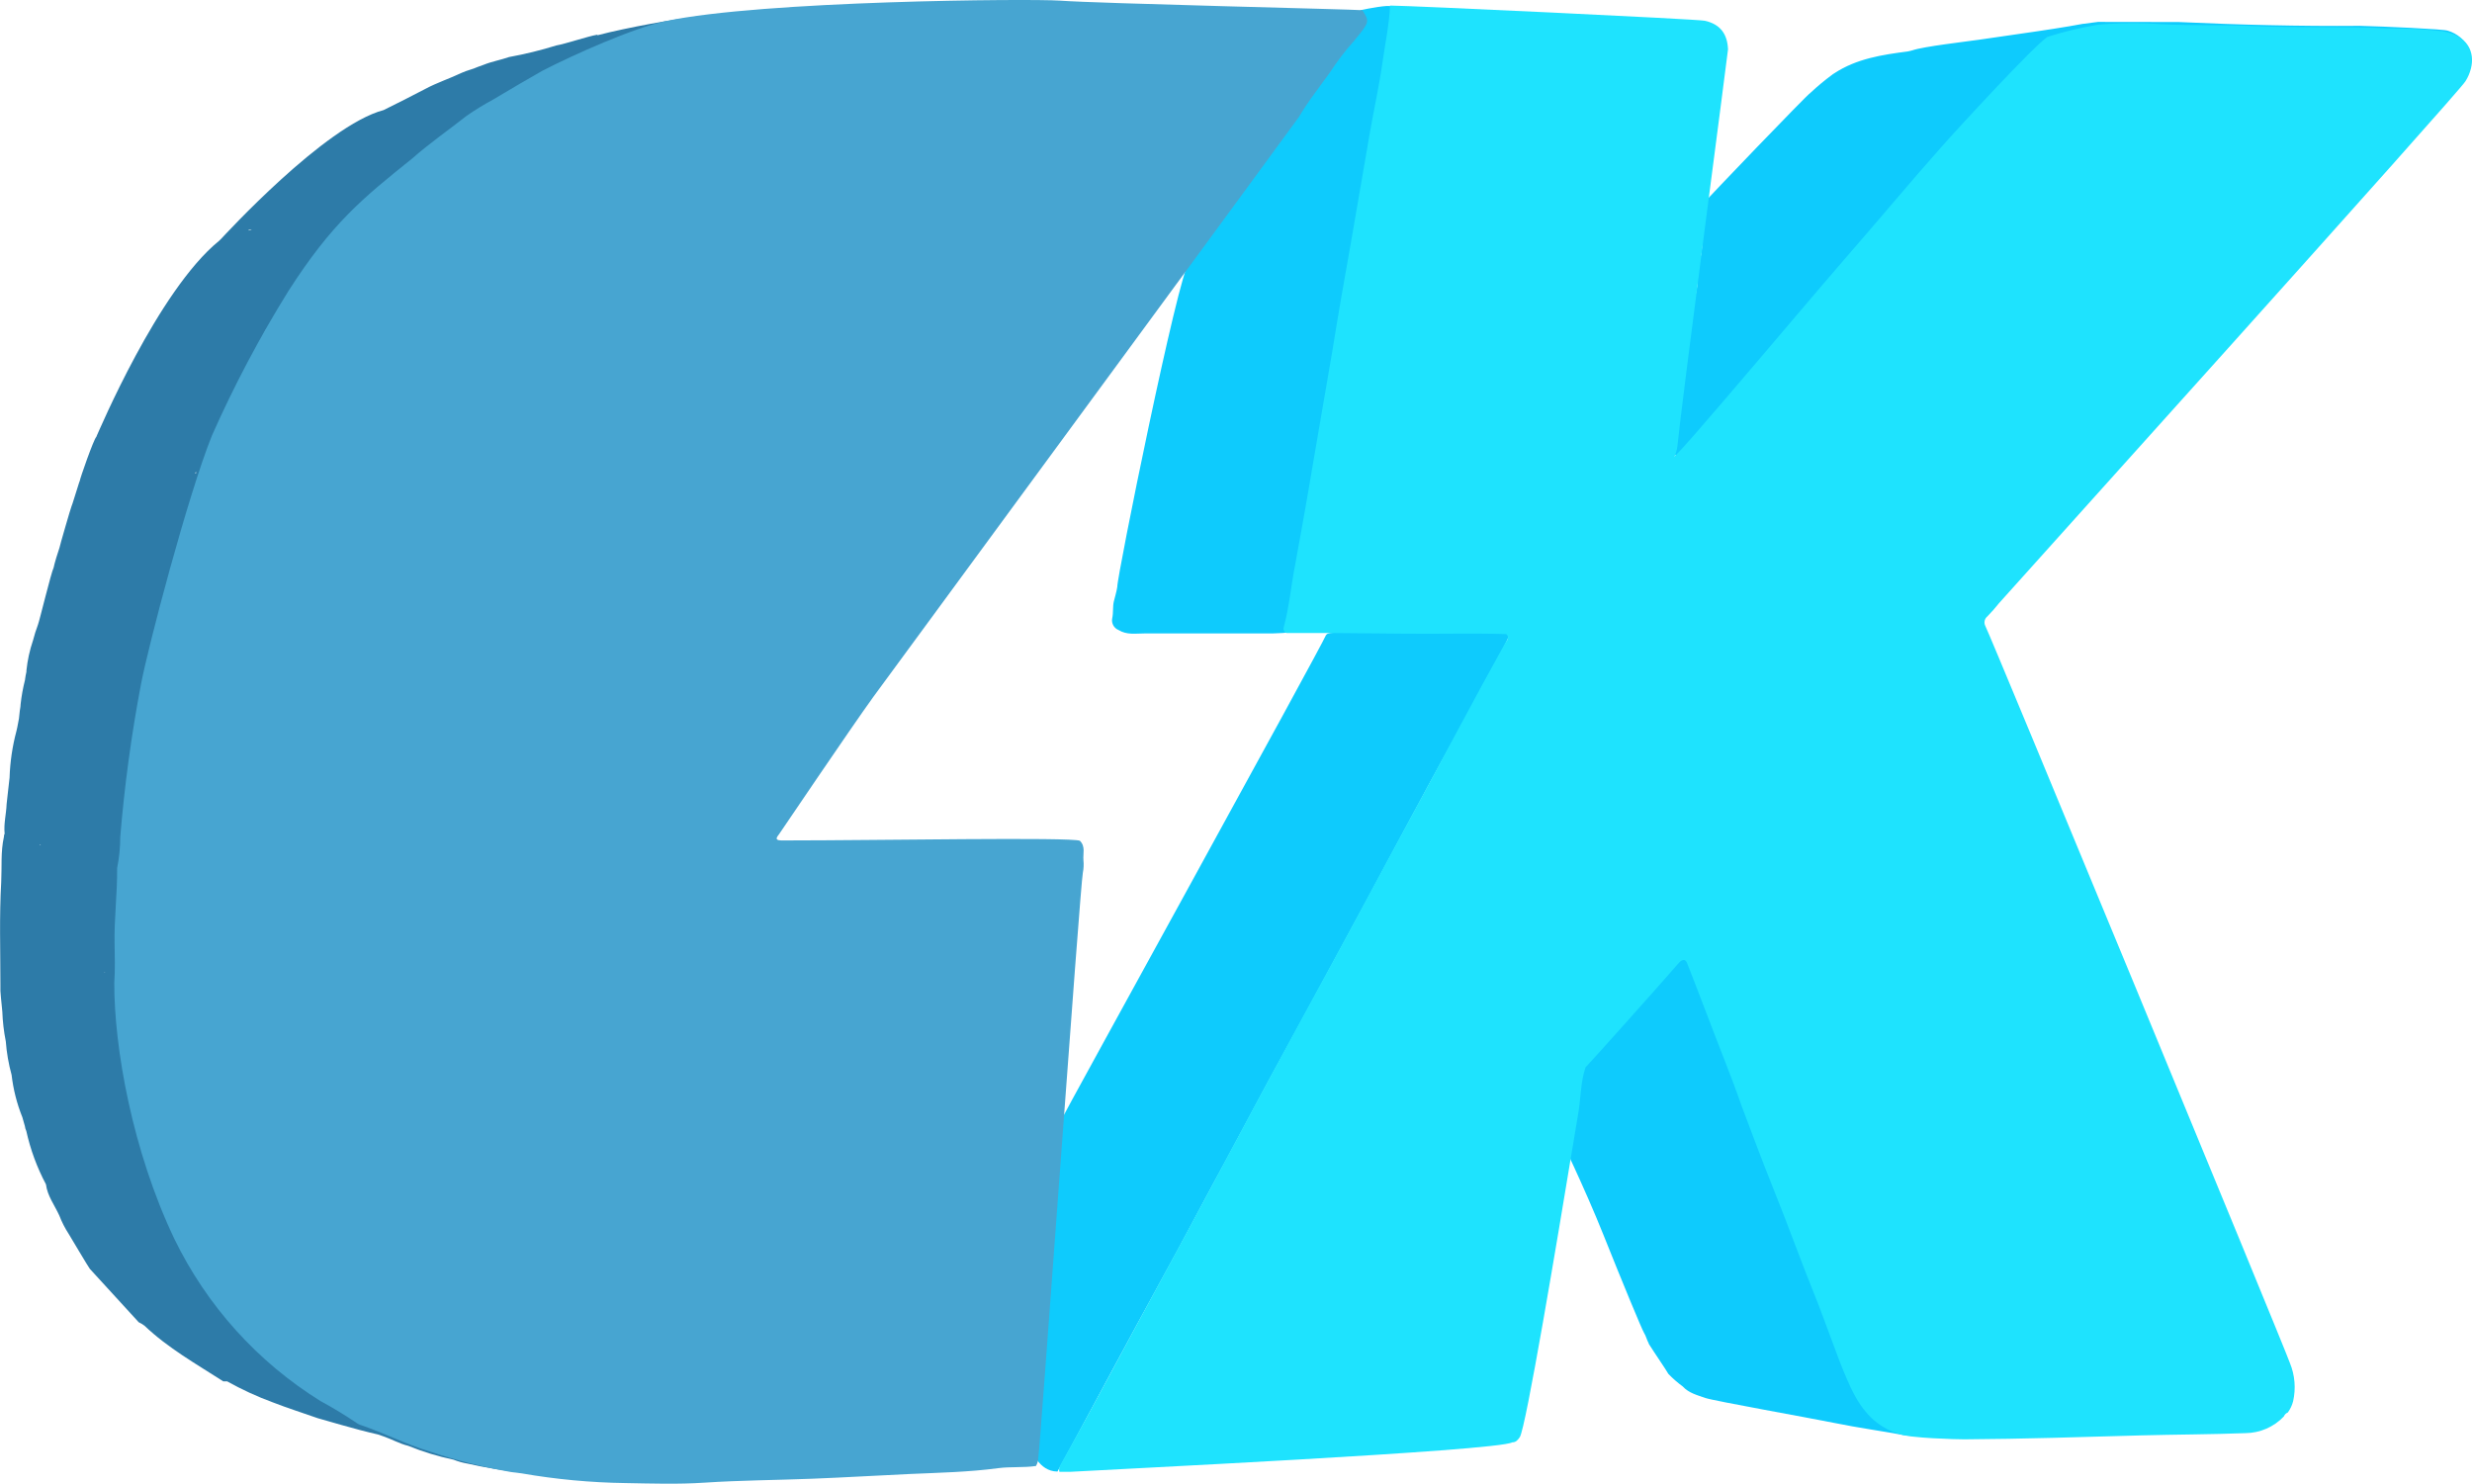
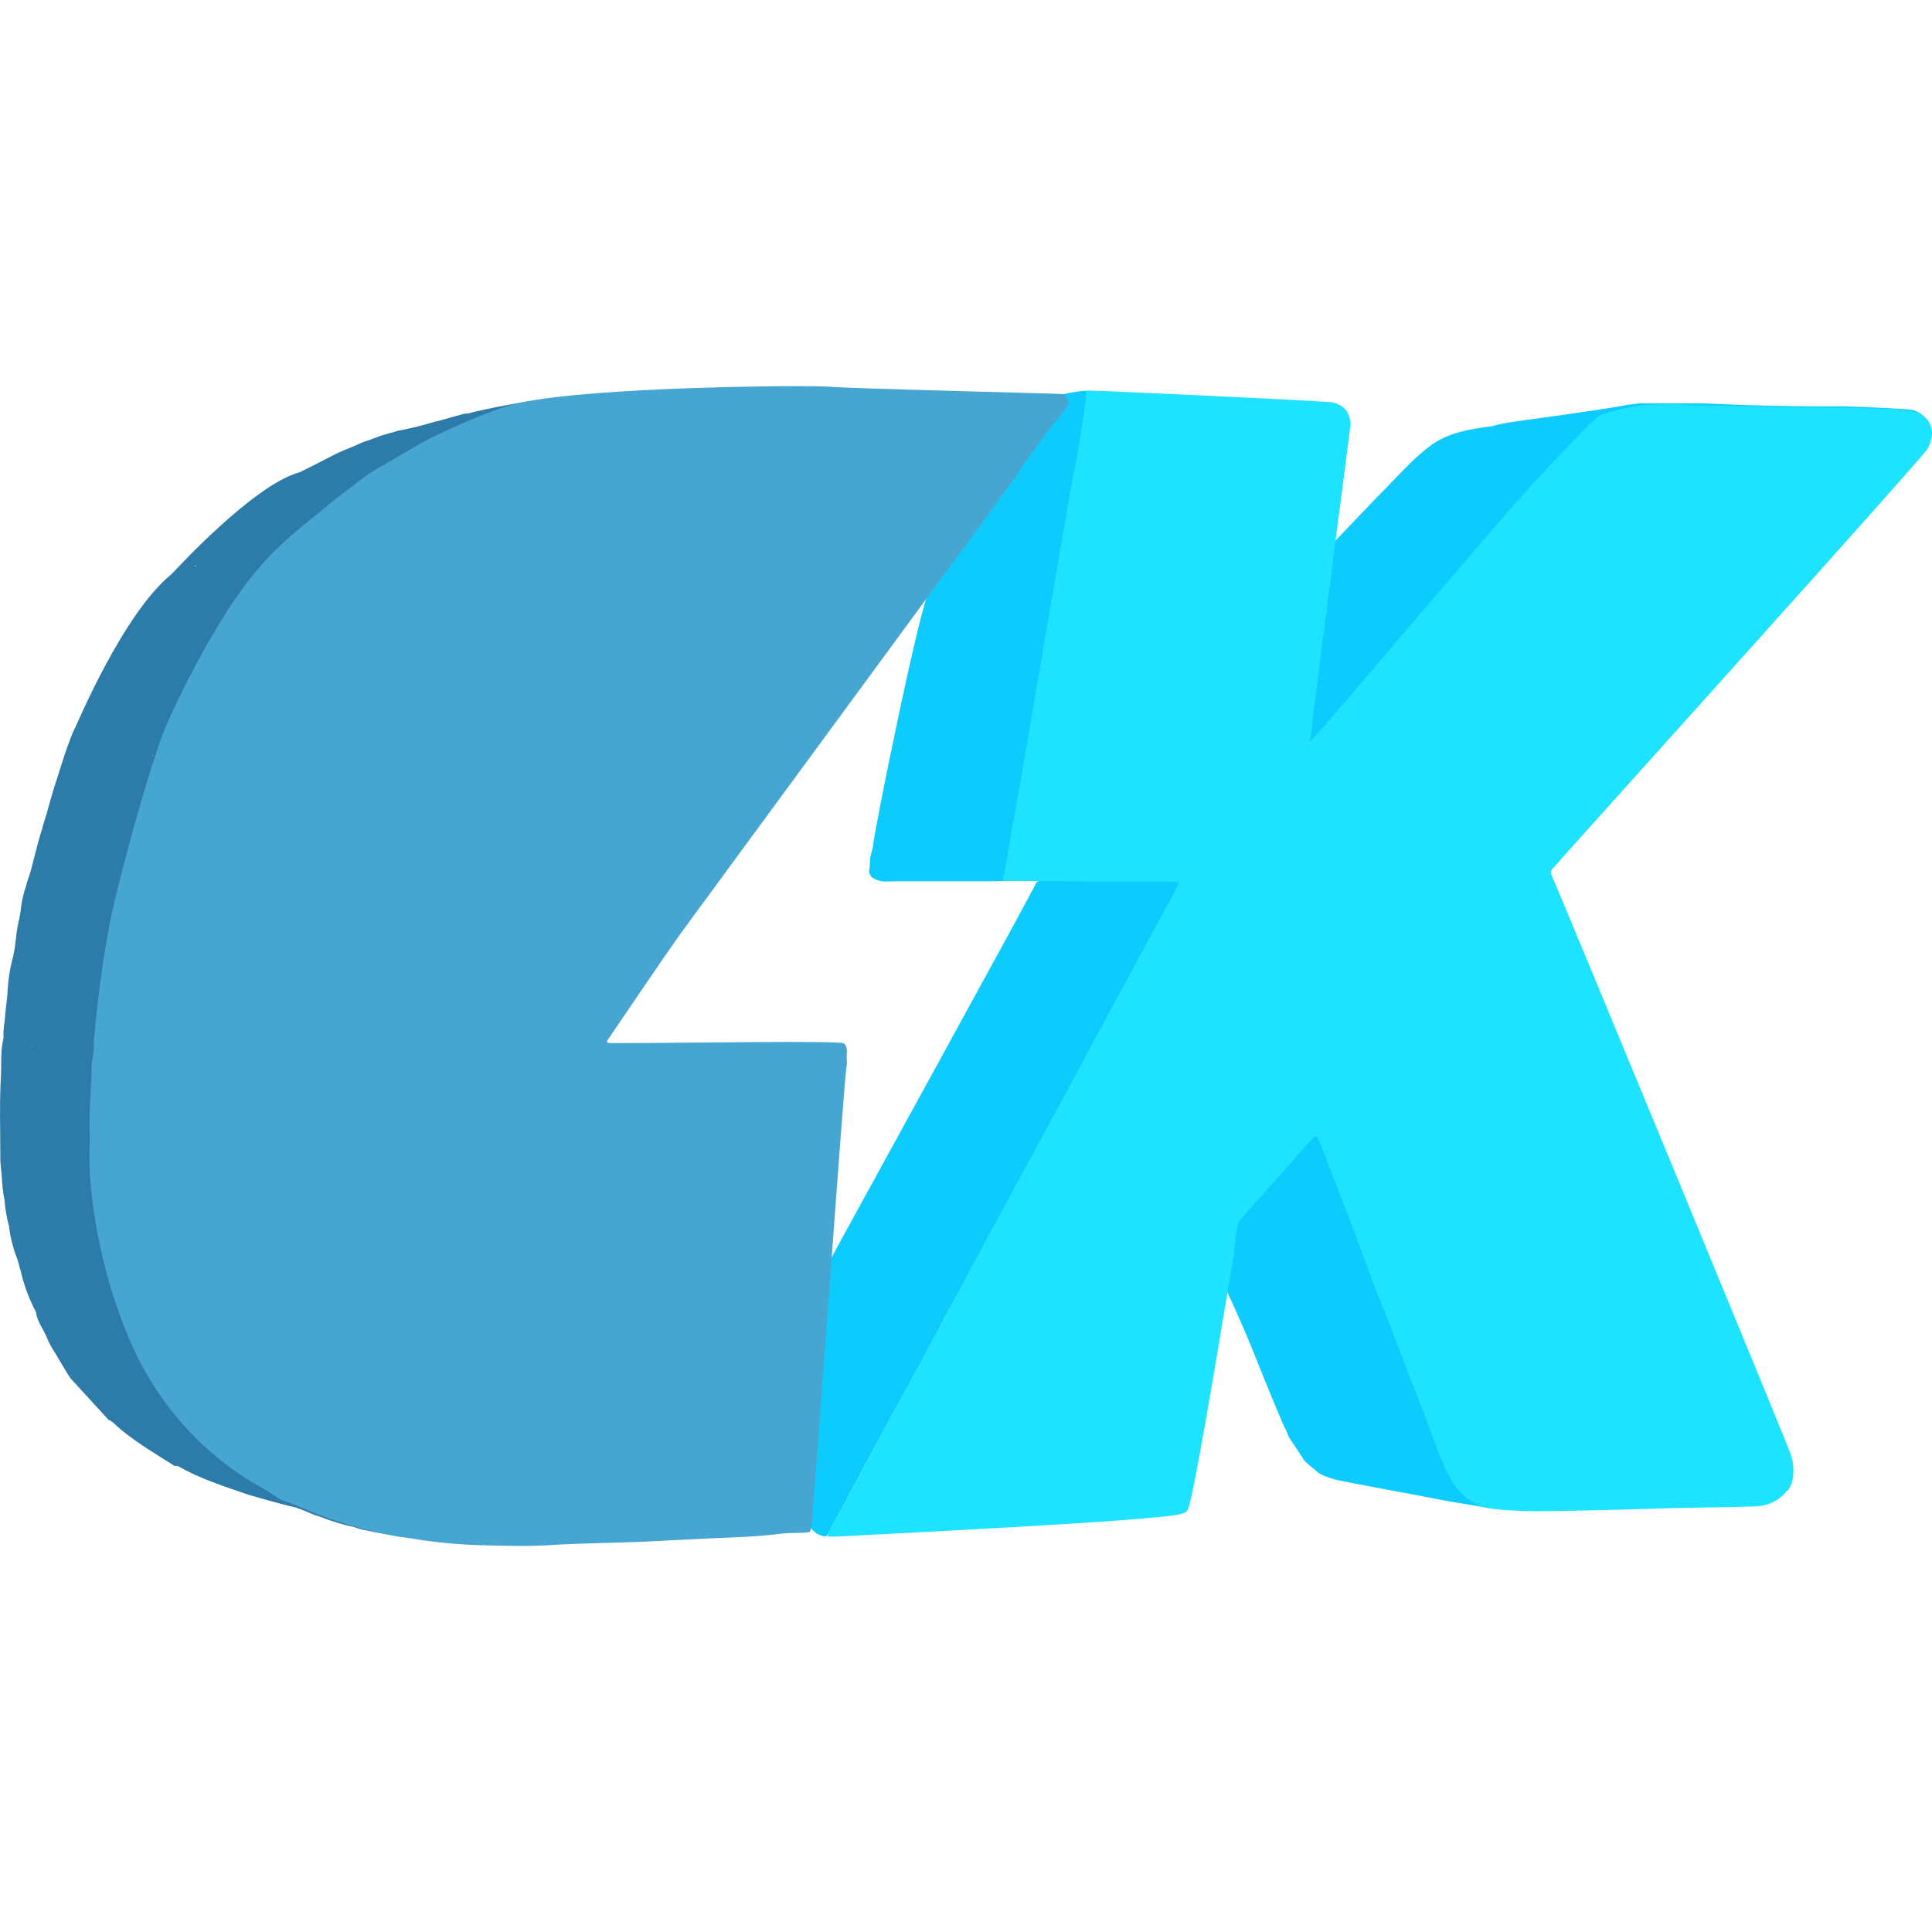
- <svg xmlns="http://www.w3.org/2000/svg" viewBox="0 0 426.53 256.02">
+ <svg xmlns="http://www.w3.org/2000/svg" viewBox="0 -85.255 426.53 426.53">
  <defs>
    <style>.cls-1{fill:#0ecbfd;}.cls-2{fill:#2d7ba8;}.cls-3{fill:#47a5d1;}.cls-4{fill:#1ee3fe;}</style>
  </defs>
  <g id="Слой_2" data-name="Слой 2">
    <g id="Слой_1-2" data-name="Слой 1">
      <path class="cls-1" d="M229.92,109.2a2.27,2.27,0,0,0-.72.12.7.7,0,0,0-.43.32c-.91,2.23-45.56,83.21-45.56,83.44S178,250.14,178,250.14s1.17,3.78,4.46,3.8c1.34-2.35,13.53-25.16,18.49-34.12,2.73-4.92,5.33-9.91,8-14.84,3.32-6.08,6.55-12.2,9.84-18.29,2.71-5,5.44-10,8.15-14.95q4.38-8.07,8.74-16.15c3.58-6.64,7.12-13.3,10.71-19.93,3.11-5.75,6.35-11.43,9.37-17.22,1.61-3.1,3.56-6,4.85-9.29H248.7C242.4,109.17,236.22,109,229.92,109.2Z" />
      <path class="cls-1" d="M193,108.72c1.43.88,2.93.59,4.44.59,7.07,0,14.13,0,21.2,0,.89,0,4.55,0,5.34-.63s-2-1.24-1.86-2c1.68-9.83,3.36-19.65,5.12-29.46C229.67,63.48,232,49.75,234.43,36c2-10.87,3.81-21.76,5.7-32.63A3,3,0,0,0,240,1.1c-.36-.29-3.9.35-5.26.66-.18.12.85,1.43.43,2.08-.66,1-1.4,2-2.1,3-2.25,3-4.33,6.07-6.55,9.05-1.08,1.34-1.95,2.83-3,4.21-.4.16-.55.54-.78.86-3.26,4.44-6.56,8.86-9.79,13.32-2.63,3.63-5.2,7.32-7.79,11-1.86,2-12.47,54.37-12.38,56-.13.87-.4,1.7-.6,2.54s-.06,1.91-.27,2.86A1.8,1.8,0,0,0,193,108.72Z" />
      <path class="cls-1" d="M333.41,247.66a26.78,26.78,0,0,1-4.27-.7,8.38,8.38,0,0,1-1.92-.32,9.26,9.26,0,0,0,1,.06c-1.18-1.07-3.91-2.9-5.1-4-.12-.05-.38.08-.63.22l0,0a.49.49,0,0,0,0-.11h0a7.18,7.18,0,0,0-1.68-2.64v0l0,0h0c.33-.72-1-2.2-1.26-2.76-1-2.43-2-4.89-2.9-7.35,0-.06-.05-.12-.08-.19-.08-.23-.16-.47-.26-.69-.52-1.38-1-2.77-1.55-4.15-.15-.4-.3-.81-.47-1.22,0,0,0-.09-.05-.13-.36-.92-.71-1.85-1.08-2.77-2.69-6.8-5.2-13.68-7.83-20.51-1.56-4.07-3.27-8.09-4.58-12.26-.18-.63-.4-1.24-.64-1.85-1.82-4.74-3.78-9.42-5.38-14.23a4.7,4.7,0,0,0-.21-.5c-1.2-2.68-2.08-5.48-3.29-8.15a4.06,4.06,0,0,0-.53-1v0h0a1.06,1.06,0,0,0-.85-.38h0l-.33,0c-2.2,1.47-3.63,3.68-5.33,5.6-2.92,3.31-5.78,6.67-8.76,9.92-1.4,1.63-4.44,2.28-4.65,4.65-.24,2.8.08,5.88-.22,8.68-.19,1.84-2.23.59-1.89,2.49,0,0,0,1.75,0,1.82.14.26,4.75,9.77,8,17.92s6.66,16.37,7,16.9.48,1.22.8,1.79l0,0v.06a2,2,0,0,1,.14.23c.72,1.16,2.94,4.4,3.26,5a18.73,18.73,0,0,0,2.47,2.16c1.05,1.15,2.53,1.51,3.93,2s18.22,3.48,22.33,4.32,8.15,1.38,12.3,2.15A19.75,19.75,0,0,0,333.41,247.66Z" />
      <path class="cls-1" d="M426.12,8.57a6,6,0,0,0-3.79-3.28c-.73-.27-10.86-.72-15.16-.83-10.43.09-20.86-.18-31.28-.66L362,3.78l-2.71.35c-2.48.49-8,1.31-8.27,1.34l-9.51,1.38c-2.2.32-9.69,1.18-11.55,1.84h0c-.31.08-.64.17-.8.19-4.42.57-8.81,1.24-12.65,3.76a1.73,1.73,0,0,0-.25.16l-.08.06A42.61,42.61,0,0,0,312.4,16c-.54.27-18,18.48-18.21,18.83l0,.09c-.69,2.93-.21,5.91-.64,8.88a20.54,20.54,0,0,0-.63,4.73,10.19,10.19,0,0,1-.22,1.66s0,.19-.06.28c-.39,2.15-.72,4.32-1,6.48-.65,5.35-1.59,10.65-2.34,16a20.45,20.45,0,0,0-.53,5,2.34,2.34,0,0,0,.07.45,1.38,1.38,0,0,0,0,.2c1.3-.11,9.34-3,11-5.68L324,45.47c7.29-8.26,12.16-14.66,19.56-22.82,1.51-1.66,8.56-5.09,8.83-5.45,1.17-1.54-1.32-4.09.15-5.32a50.82,50.82,0,0,0,4.23-4.11c-1.44.64,2.31-1.22,1.26-1.19,4.31-1.11,1.09-1.84,5.49-2.06a105.84,105.84,0,0,1,10.83.2c7.06.36,14.13.1,21.2.35,8,.28,15.94.06,23.9.41,2.93.13,6,1.82,6.23,4,.19,1.67-1.19,3.06-1.47,4.57a3.84,3.84,0,0,0,1.61-2.21A5.59,5.59,0,0,0,426.12,8.57ZM334,8.57a0,0,0,0,0,0,0h.07A.13.13,0,0,1,334,8.57Z" />
      <path class="cls-2" d="M103,6c-1.47.24-5.58,1.61-7,1.84a69.32,69.32,0,0,1-8.15,2h0c-1.46.51-3,.77-4.42,1.35l-1,.36c-.88.41-1.85.59-2.73,1-2.1,1-4.27,1.7-6.31,2.79-2.38,1.26-4.8,2.46-7.21,3.66h0C56,21.69,38.51,40.86,38.16,41.21l-.37.36h0C27.27,50.11,17,74.6,16.71,75.16l-.09.23h0c-.44.35-2.87,7.33-2.86,7.61h0a2.1,2.1,0,0,0-.1.25h0c-.31.94-1.28,4.15-1.33,4.15s-2.08,7-2.07,7.13c-.22.59-.91,2.84-1,3.41-.44.87-2.46,9.26-2.71,9.86a27,27,0,0,0-.86,2.73,23.61,23.61,0,0,0-1.13,5.18q0,.12,0,.21c-.1.44-.18.88-.24,1.33l0,.06a30.68,30.68,0,0,0-.77,4.26h0c0,.37-.09.72-.13,1.05h0q-.09.8-.15,1.38c-.18,1.13-.43,2.14-.43,2.14h0a35.69,35.69,0,0,0-1.19,8.07,0,0,0,0,0,0,0c-.19,1.52-.32,3-.51,4.56-.06,1.7-.52,3.37-.34,5.09a1,1,0,0,0-.12.53c-.58,2.58-.34,5.23-.47,7.82C-.13,158.11.07,164.06.07,170v1c0,.14.13,1.61.33,3.56A32.41,32.41,0,0,0,1,179.71a30.49,30.49,0,0,0,1,5.78v0a28.33,28.33,0,0,0,1.86,7.32h0l.43,1.51a2.84,2.84,0,0,0,.25.86h0a36.33,36.33,0,0,0,3.39,9.2h0c.25,2,1.5,3.61,2.3,5.37a17.05,17.05,0,0,0,1.64,3.21s3.49,5.87,3.63,6l8.43,9.21a5.61,5.61,0,0,1,1,.6c4.06,3.87,8.93,6.6,13.6,9.61h.67A55,55,0,0,0,47.07,242c2.57,1,5.17,1.82,7.75,2.73.93.24,6.45,1.93,10.43,2.82l.92.32c1.44.49,2.77,1.27,4.26,1.63a45.54,45.54,0,0,0,7.82,2.39,11.62,11.62,0,0,0,2.37.67h0a84,84,0,0,0,9.24,1.54c0-.12-2.1-.42-2.1-.53a111.21,111.21,0,0,1-20.94-6.45,26.18,26.18,0,0,0-3.47-1.54A15.4,15.4,0,0,0,61,244.35a22.46,22.46,0,0,1-4-2.2,68,68,0,0,1-21.36-19.91,79.59,79.59,0,0,1-8.82-17.68,109.87,109.87,0,0,1-5.74-25.46c-.36-3-.25-6.11-1-9.1h0c.43-.33.35-.81.34-1.25-.24-6.38.37-12.76.34-19.14.11-.19.29-.38.3-.57.3-5.67,1-11.29,1.67-16.92.76-6.59,2-13.07,3.33-19.56C27,108,28.22,103.49,29.3,99c2.57-7.94,4.82-16,7.82-23.79a49.35,49.35,0,0,0,2.72-6.46,42.67,42.67,0,0,0,3-5.6c1-2.09,2-4.2,3.07-6.3.3-.26.7-.46.86-.78,1.26-2.63,3.18-4.84,4.58-7.38,3.08-3.83,5.74-8,9.18-11.56l.68-.67a2.2,2.2,0,0,0,1.85-.84c2.2-2.22,4-4.81,6.81-6.43a11.09,11.09,0,0,0,2.87-2.31C75.62,23.47,79.57,21.54,83,19c2.14-1.58,4.74-2.54,6.79-4.32h0c.91-.23,1.9-.34,2.38-1.36h0a1.86,1.86,0,0,0,1.36-.68c2-.27,3.64-1.45,5.37-2.29a90.13,90.13,0,0,1,13.4-5.2c.9-.27,6.35-1.48,7.13-2.08-2,0-11.44,1.72-16.29,3ZM6.87,145.87a.54.54,0,0,0,0-.11l.16.11Zm.33-38.15h0ZM62.06,245.46h-.12l-.13-.12ZM18.15,167.79c-.08,0-.11,0-.09.07s-.15-.11.08-.09l.27,0h-.26Zm1-.17v0h0Zm1-19h0ZM33.81,81.72a.65.65,0,0,0-.15-.1l.18-.2C33.84,81.52,33.82,81.62,33.81,81.72Zm9-41.94a.53.53,0,0,1,.62-.12A3.09,3.09,0,0,0,42.81,39.78Z" />
      <path class="cls-3" d="M182.87.11c6.59.49,50.74,1.5,52.21,1.65,1.25,2,1.25,2-1.39,5.23a44.33,44.33,0,0,0-4.18,5.46c-.9,1.21-1.77,2.45-2.67,3.66a49.18,49.18,0,0,0-2.75,4.12c-6.08,8.38-72.12,98.24-73.38,100-3.9,5.39-16.14,23.52-16.25,23.67-.37.52-.94,1.1.34,1.13h1c15.39,0,49.08-.6,50.53.06,1,1,.51,2.21.61,3.34a7.26,7.26,0,0,1-.1,2.18c-.45,2.1-7.36,99.25-7.69,100.93a2.82,2.82,0,0,1-.4,1.44c-2.17.32-4.36.09-6.55.38-5,.67-10.13.78-15.19,1-5.63.26-11.26.6-16.89.82-6.21.24-12.42.27-18.61.68-4.52.3-9,.15-13.53.07a113.76,113.76,0,0,1-18-1.68c-.66-.12-1.34-.14-2-.26a95.92,95.92,0,0,1-13.85-3.52c-4.11-1.24-7.92-3.22-12-4.6a2,2,0,0,1-.49-.24,73,73,0,0,0-6.35-3.86A67.83,67.83,0,0,1,30.09,213.8c-7.26-15.22-10.4-33-10.37-44.21.15-2.26.09-4.52.05-6.77-.08-4.34.48-8.65.44-13a27.81,27.81,0,0,0,.54-5.38,251.15,251.15,0,0,1,3.57-26.33c1.2-6.39,8.08-32.58,12.24-42.93a202.87,202.87,0,0,1,13.23-25c7.48-11.68,12.82-16,21.3-22.8,3-2.65,6.29-4.92,9.43-7.4A47.72,47.72,0,0,1,85,17.23c1.39-.86,8.06-4.75,8.55-5,5.42-2.8,15.7-7.4,21.32-8.59C131.52.1,177.87-.25,182.87.11Z" />
      <path class="cls-4" d="M426.35,11.81a7.53,7.53,0,0,1-.94,2.2c-.94,1.74-77.37,86.55-80.5,90.09a28.72,28.72,0,0,1-2,2.27,1.34,1.34,0,0,0-.34,1.68c.47.64,51.4,123.9,52.55,127.18a11,11,0,0,1,.54,6.6,5.68,5.68,0,0,1-.91,1.92,1.17,1.17,0,0,0-.68.68h0a9.25,9.25,0,0,1-6.63,2.88c-6,.23-12,.23-18,.39-10.17.28-20.33.62-30.51.68-1.45,0-9.39-.21-11.15-.9a10.89,10.89,0,0,1-1.89-.72h0l-.15-.08h0a11.7,11.7,0,0,1-4.13-3.45l-.08-.08h0a18.73,18.73,0,0,1-1.61-2.53h0l0,0h0c-.47-.88-.9-1.81-1.3-2.76-1-2.28-1.83-4.6-2.69-6.93a1.34,1.34,0,0,0-.07-.18c-.08-.22-.16-.45-.25-.67-.49-1.33-1-2.65-1.49-4q-.21-.58-.45-1.17s0-.09-.05-.13l-.33-.83c-2.48-6.11-4.69-12.33-7.16-18.45-1.95-4.86-3.8-9.77-5.63-14.67-1.83-5.29-4-10.46-5.95-15.69-1.07-2.83-2.17-5.64-3.26-8.45-.09-.21-.17-.42-.24-.6h0c-.17-.33-.4-.54-.81-.37h0a1.9,1.9,0,0,0-.41.27c-4.05,4.66-15.1,17-16.26,18.21-.89,2.65-.79,5.45-1.29,8.17-.12.64-.5,3-1.06,6.34h0c-2.39,14.42-7.95,47.88-9,49.31-.32.45-.65.89-1.29.88-2.61,1.51-71,4.75-76.14,5.08-.67,0-1.35,0-2,0-.2-.74.25-1.31.57-1.89,5.65-10.07,11-20.28,16.54-30.42s11-20.43,16.48-30.64q6.79-12.61,13.67-25.21c4.39-8,8.67-16.15,13.06-24.19,5.56-10.18,10.93-20.46,16.57-30.6.26-.48.91-1,.21-1.61-5.89-.18-11.77,0-17.65-.07l-12-.11H230c-3.59,0-6.73,0-7.78,0h-.25a.8.8,0,0,1-.5-.88c1-3.64,1.27-7.19,2-10.88,1-5.47,2-11,2.9-16.43,1.21-7,2.38-13.94,3.59-20.91C230.94,54,232,48,233.07,42c1.11-6.36,2.18-12.73,3.29-19.09.7-4,1.58-7.94,2.15-11.94.46-3.24,1.17-6.61,1.33-9.9a.41.41,0,0,0,0-.11c3.2,0,53.12,2.34,54.32,2.62,2.62.59,3.89,2.23,4,4.94,0,.43-8.06,61.45-8.73,68.43a4.67,4.67,0,0,1-.2,1,4.06,4.06,0,0,1-.24.63c0,.06,0,.08-.05.08s0,0,0,.07.07-.1.14-.13l.21-.2c1.13-1.12,4.3-4.76,8.19-9.31l0,0c7.31-8.52,17.15-20.2,20.86-24.45,5.58-6.39,11-12.92,16.64-19.28,2.83-3.21,15.95-17.45,18.3-19A64.25,64.25,0,0,1,362,4.26a70.06,70.06,0,0,1,10.84-.09c5.43.28,10.86.09,16.27.34,7.69.35,15.38,0,23.06.39a78.09,78.09,0,0,1,9.28.49C425.81,6.11,427.06,9,426.35,11.81Z" />
    </g>
  </g>
</svg>
